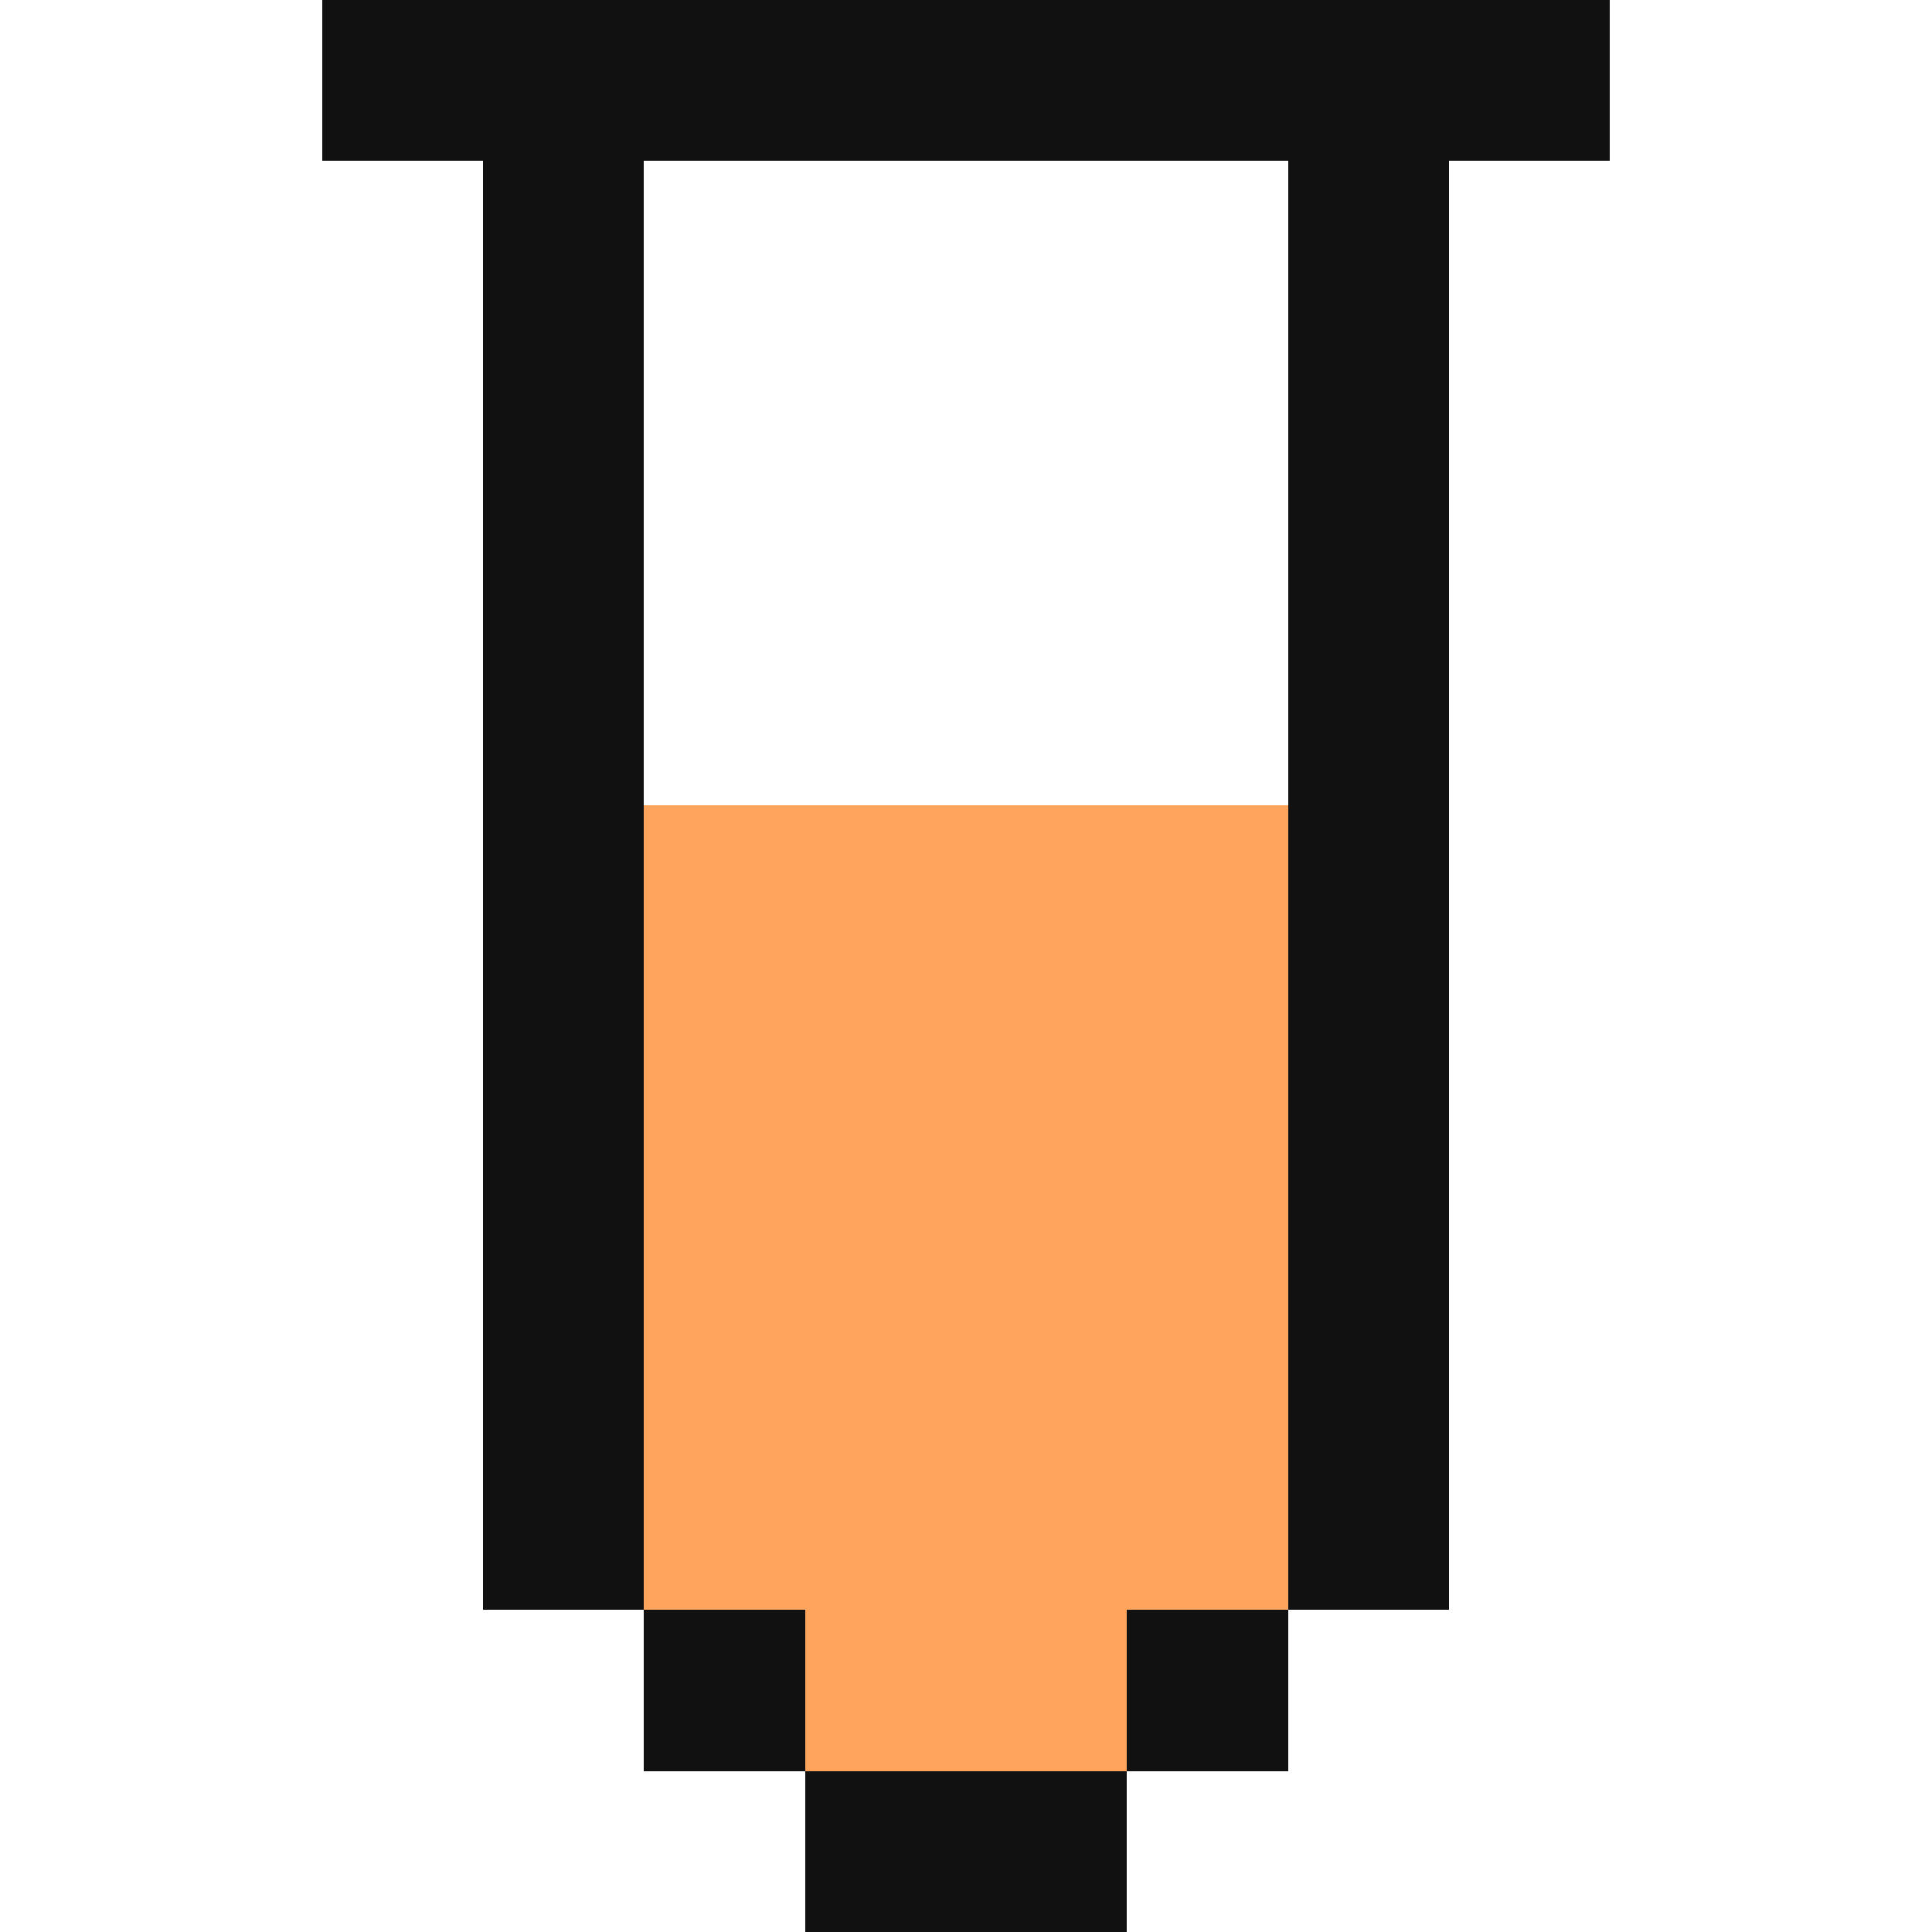
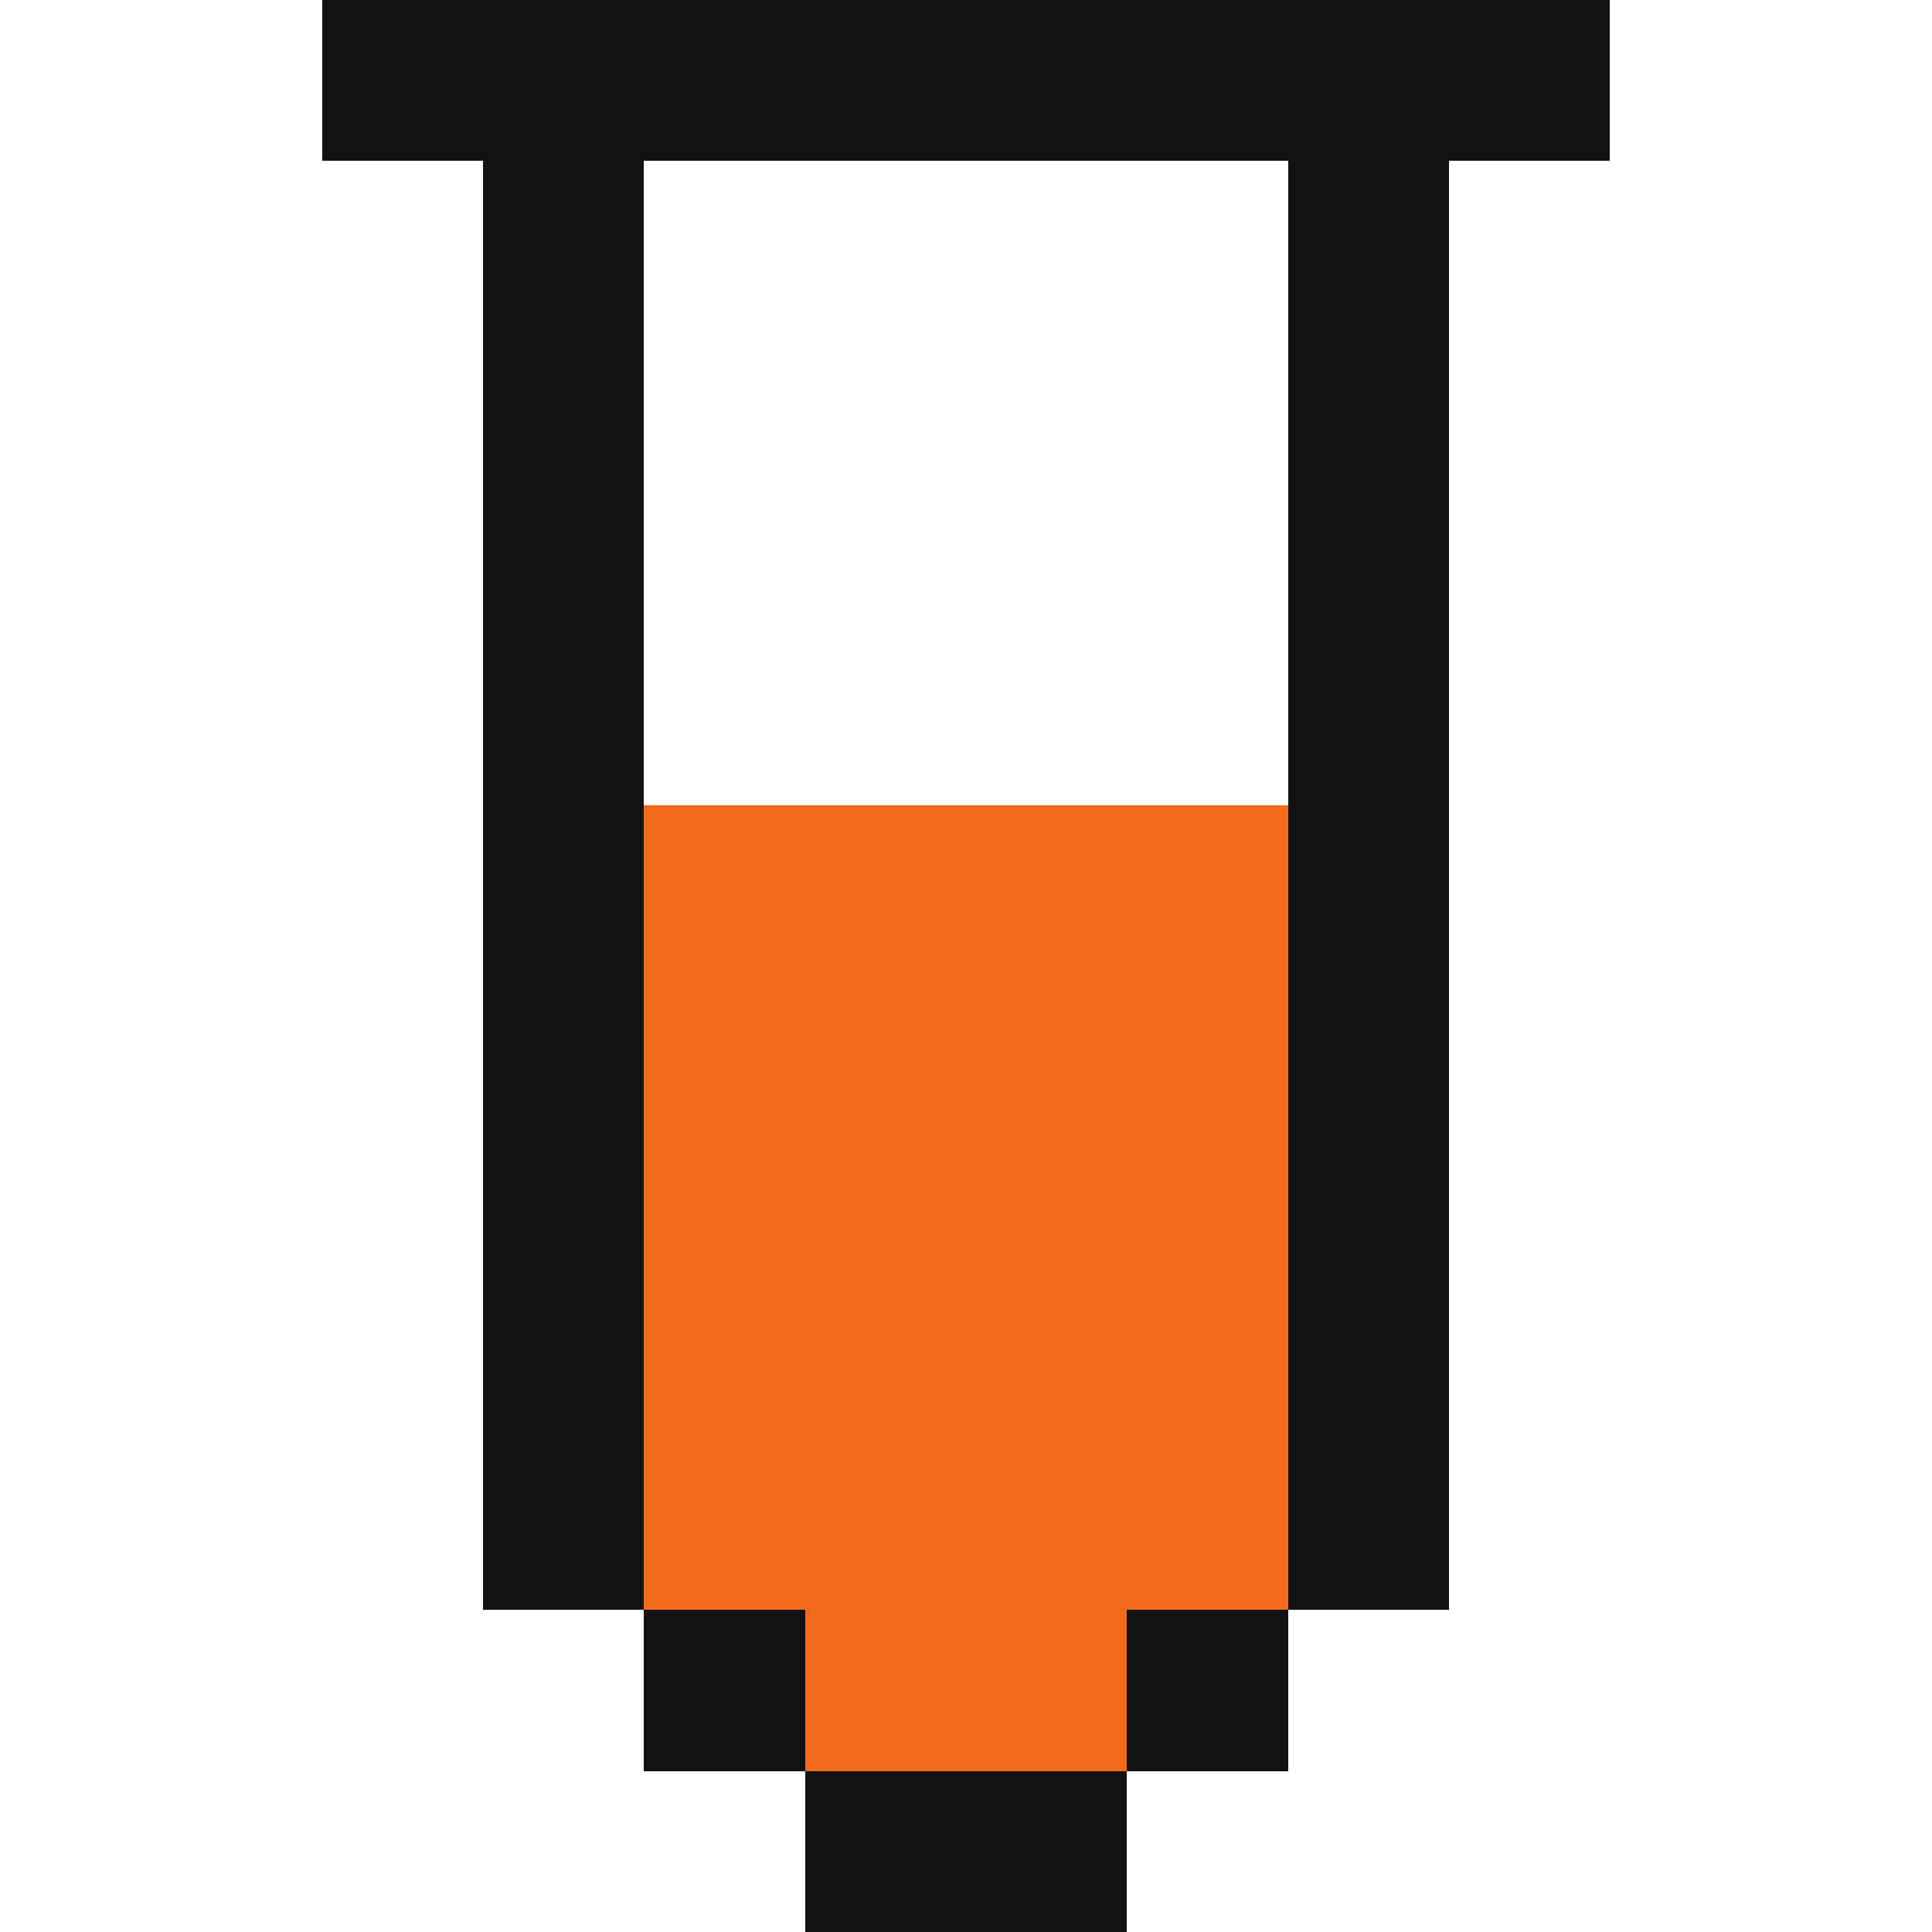
<svg xmlns="http://www.w3.org/2000/svg" viewBox="0 0 12 12" shape-rendering="crispEdges">
-   <path fill="#111112" d="M2 0h8v1H2zM3 1h1v9H3zM8 1h1v9H8zM4 10h1v1H4zM7 10h1v1H7zM5 11h2v1H5z" />
-   <path fill="#ffa45c" d="M4 5h4v5H4zM5 10h2v1H5z" />
+   <path fill="#121212" d="M2 0h8v1H2zM3 1h1v9H3zM8 1h1v9H8zM4 10h1v1H4zM7 10h1v1H7zM5 11h2v1H5z" />
+   <path fill="#f26b1d" d="M4 5h4v5H4zM5 10h2v1H5z" />
</svg>
